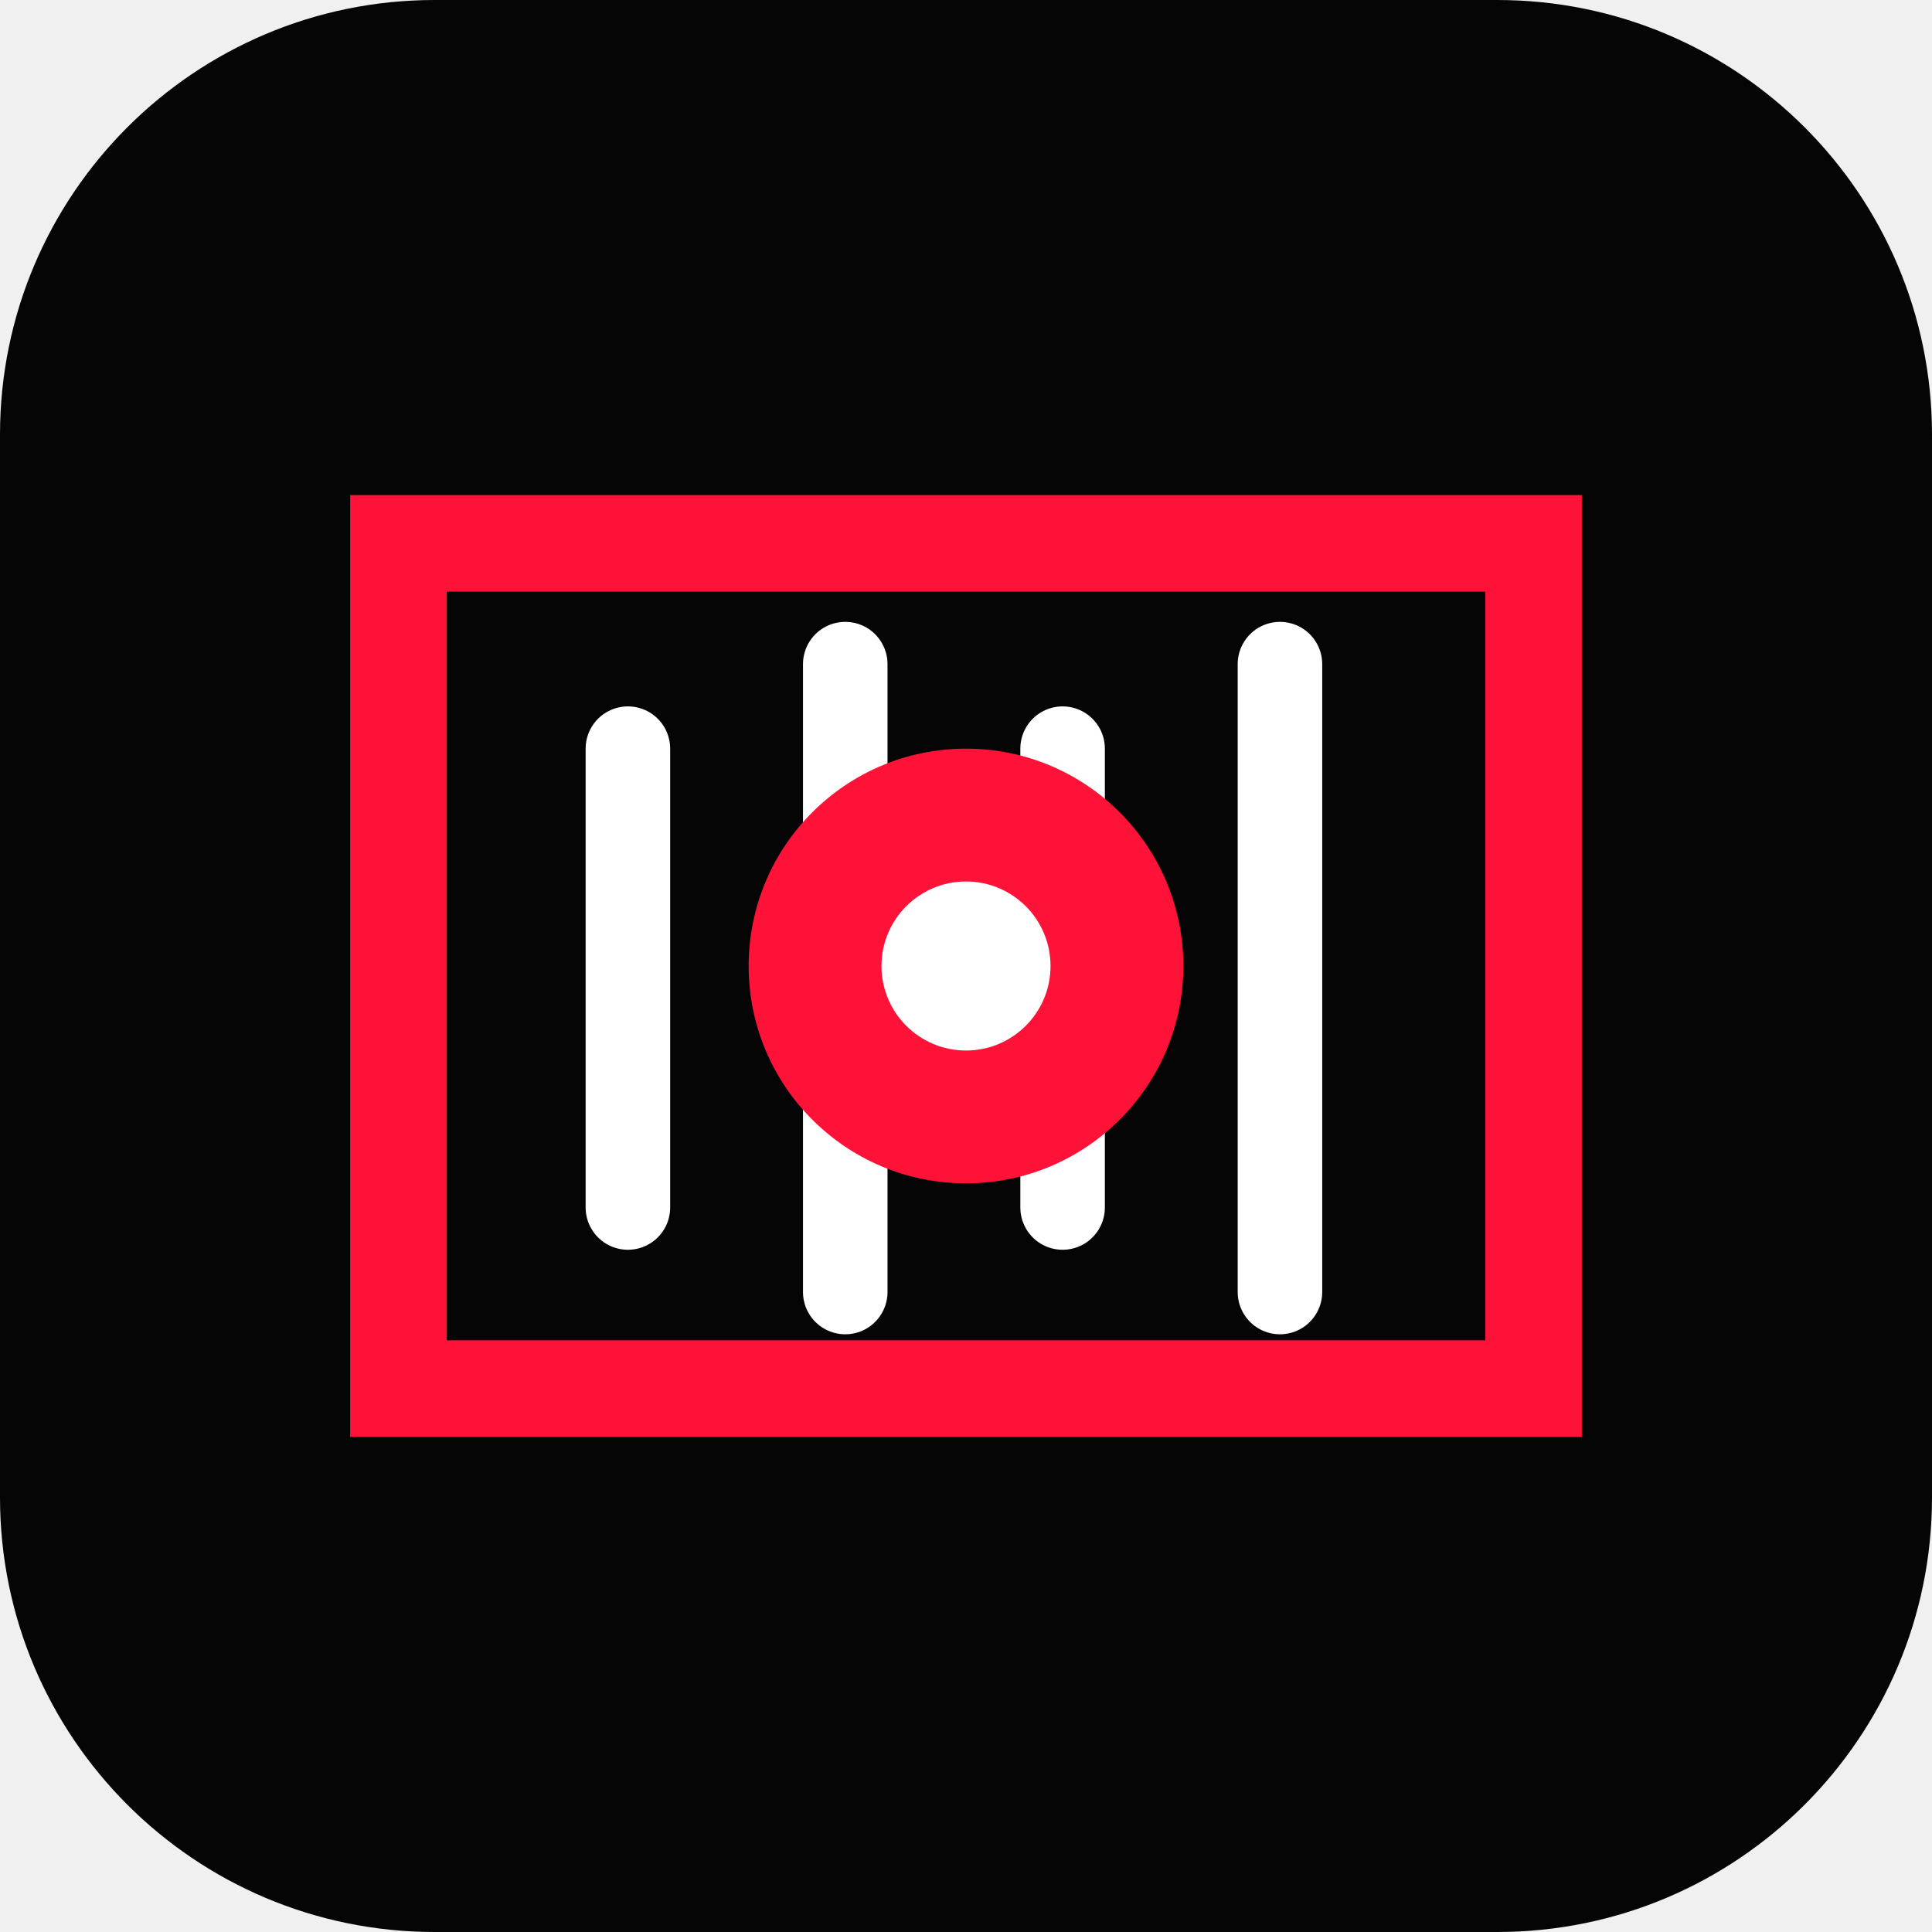
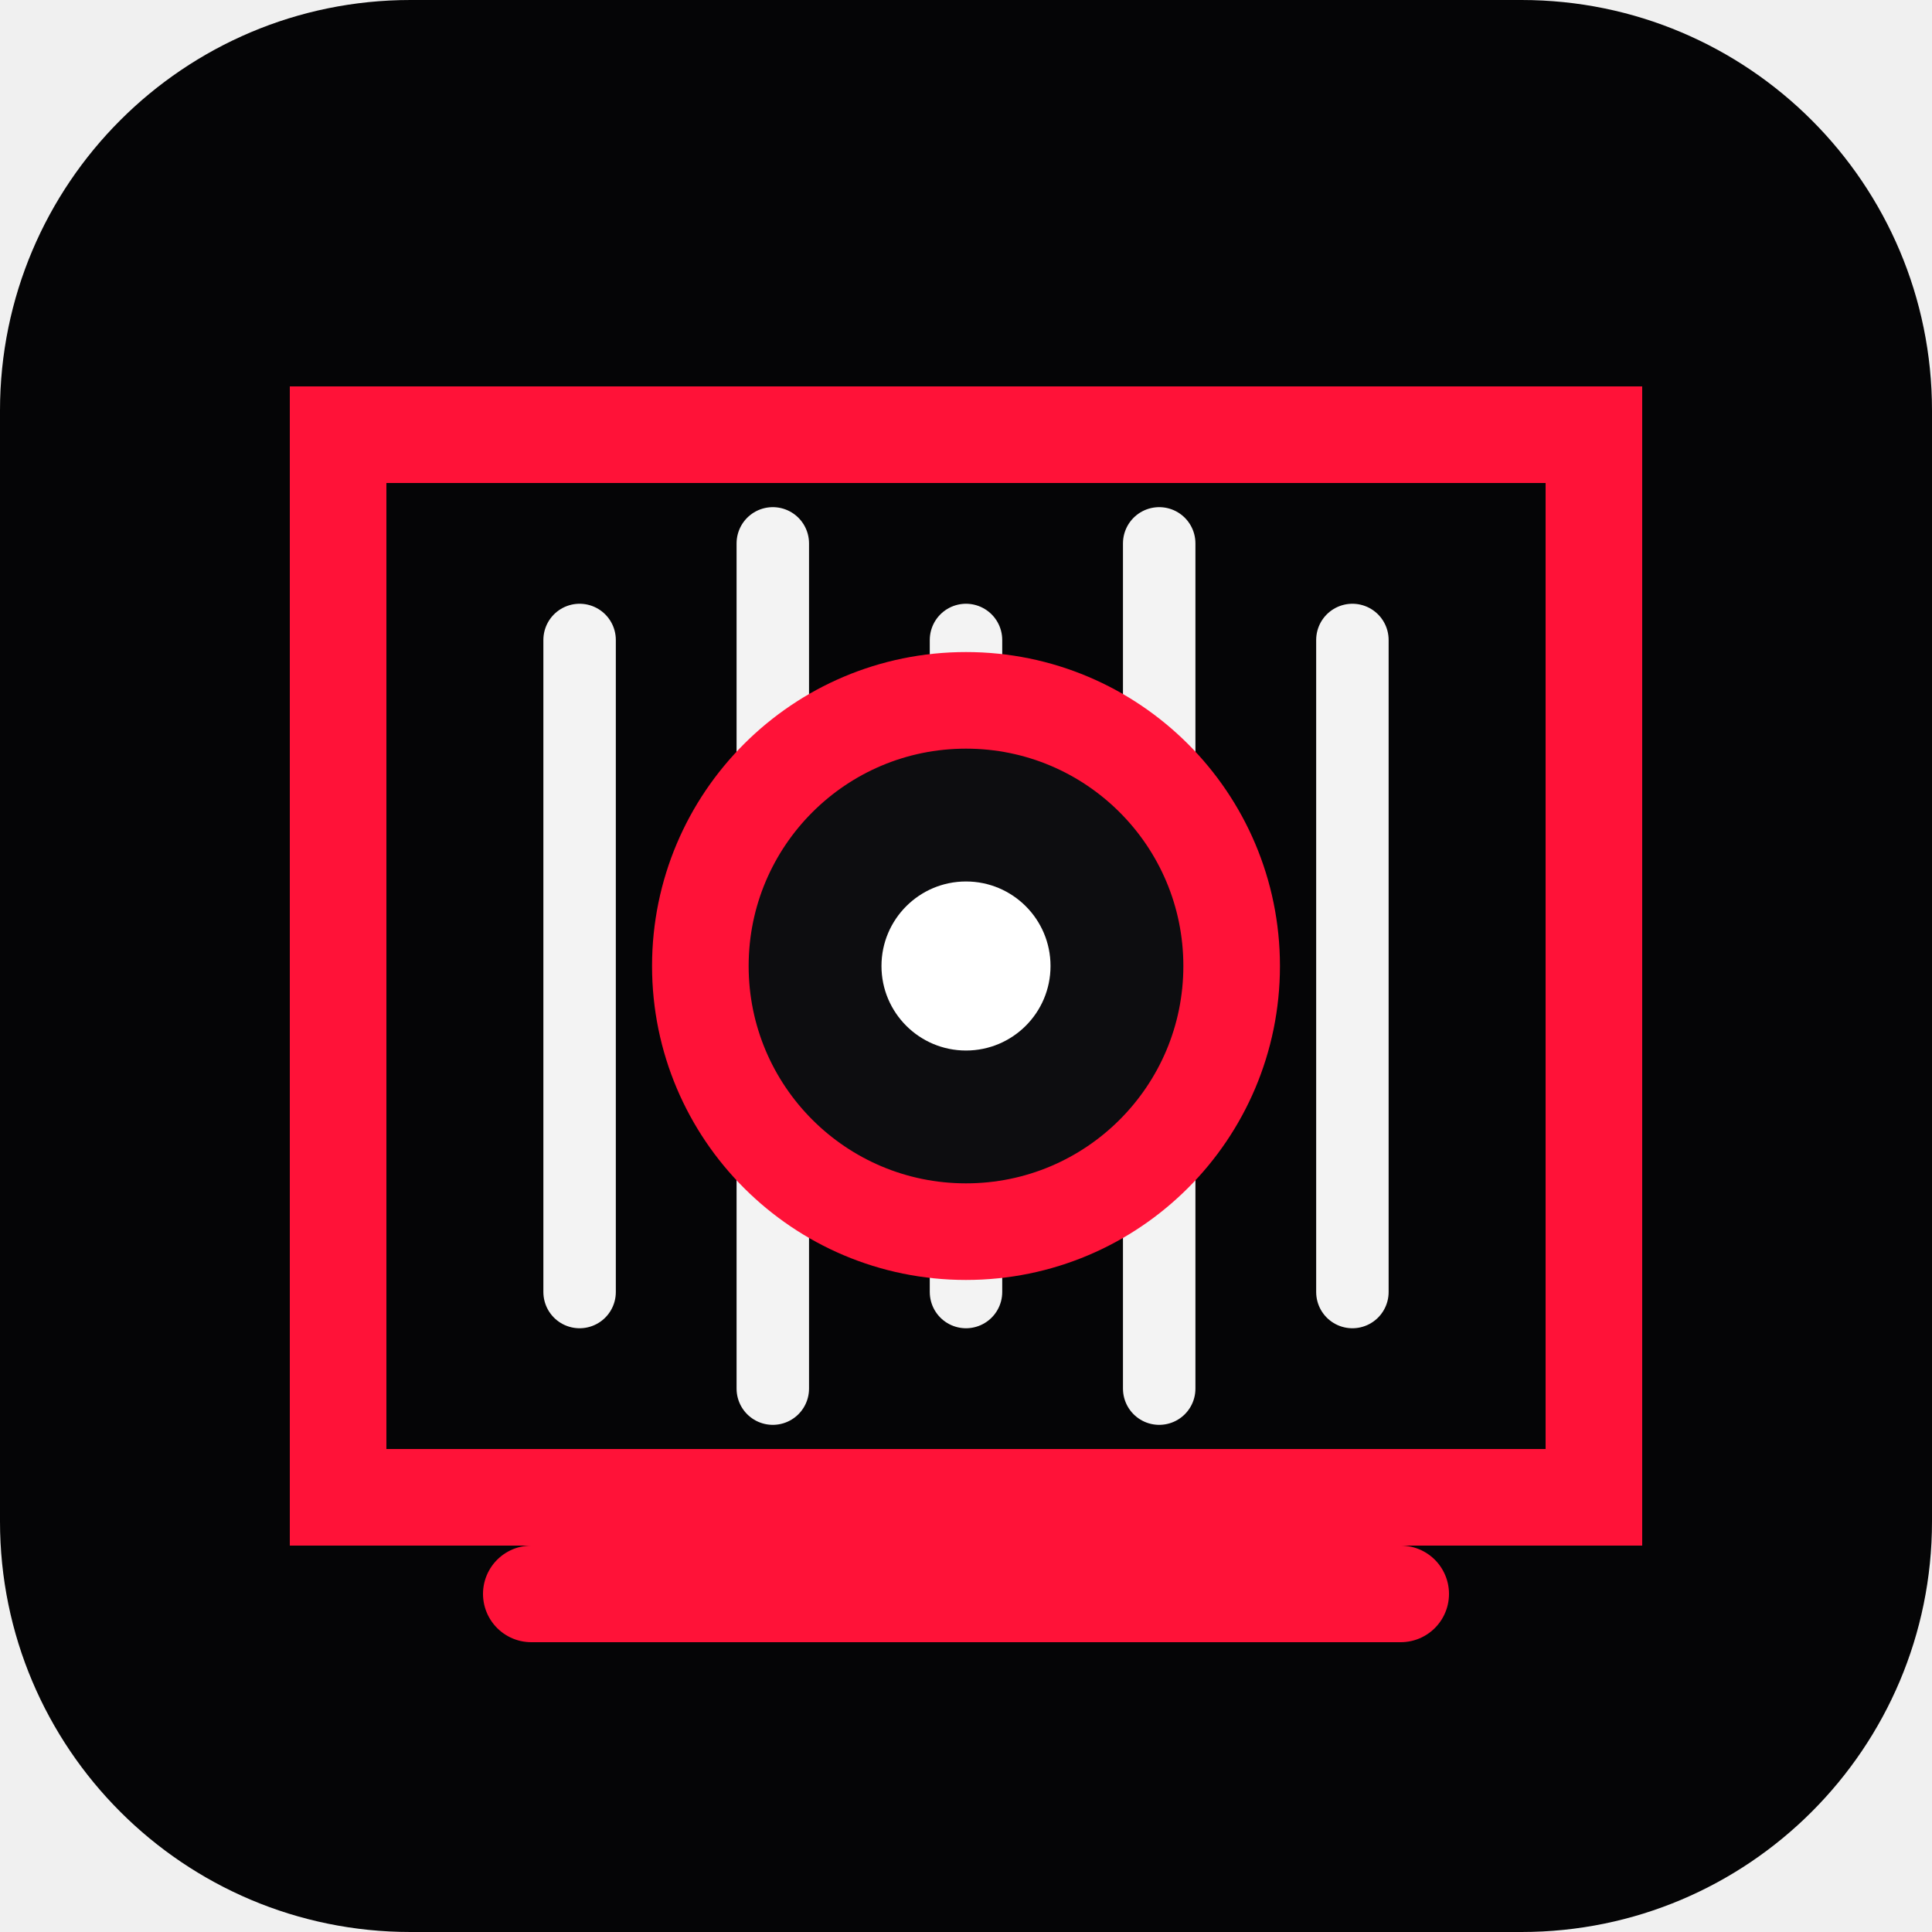
<svg xmlns="http://www.w3.org/2000/svg" viewBox="0 0 160 160" role="img" aria-label="Matrix">
-   <rect width="160" height="160" rx="36" fill="#050506" />
-   <path d="M33 45h94v70H33z" fill="none" stroke="#ff1238" stroke-width="8" />
-   <path d="M52 62v38M70 55v52M88 62v38M106 55v52" stroke="#fff" stroke-width="7" stroke-linecap="round" />
-   <circle cx="80" cy="80" r="18" fill="#ff1238" />
+   <rect width="160" height="160" rx="34" fill="#050506" />
+   <path d="M28 36h104v88H28z" fill="none" stroke="#ff1238" stroke-width="8" />
+   <path d="M48 53v54M64 45v70M80 53v54M96 45v70M112 53v54" stroke="#fff" stroke-width="6" stroke-linecap="round" opacity=".95" />
+   <path d="M44 132h72" stroke="#ff1238" stroke-width="8" stroke-linecap="round" />
+   <circle cx="80" cy="80" r="22" fill="#0d0d10" stroke="#ff1238" stroke-width="8" />
  <circle cx="80" cy="80" r="7" fill="#fff" />
</svg>
